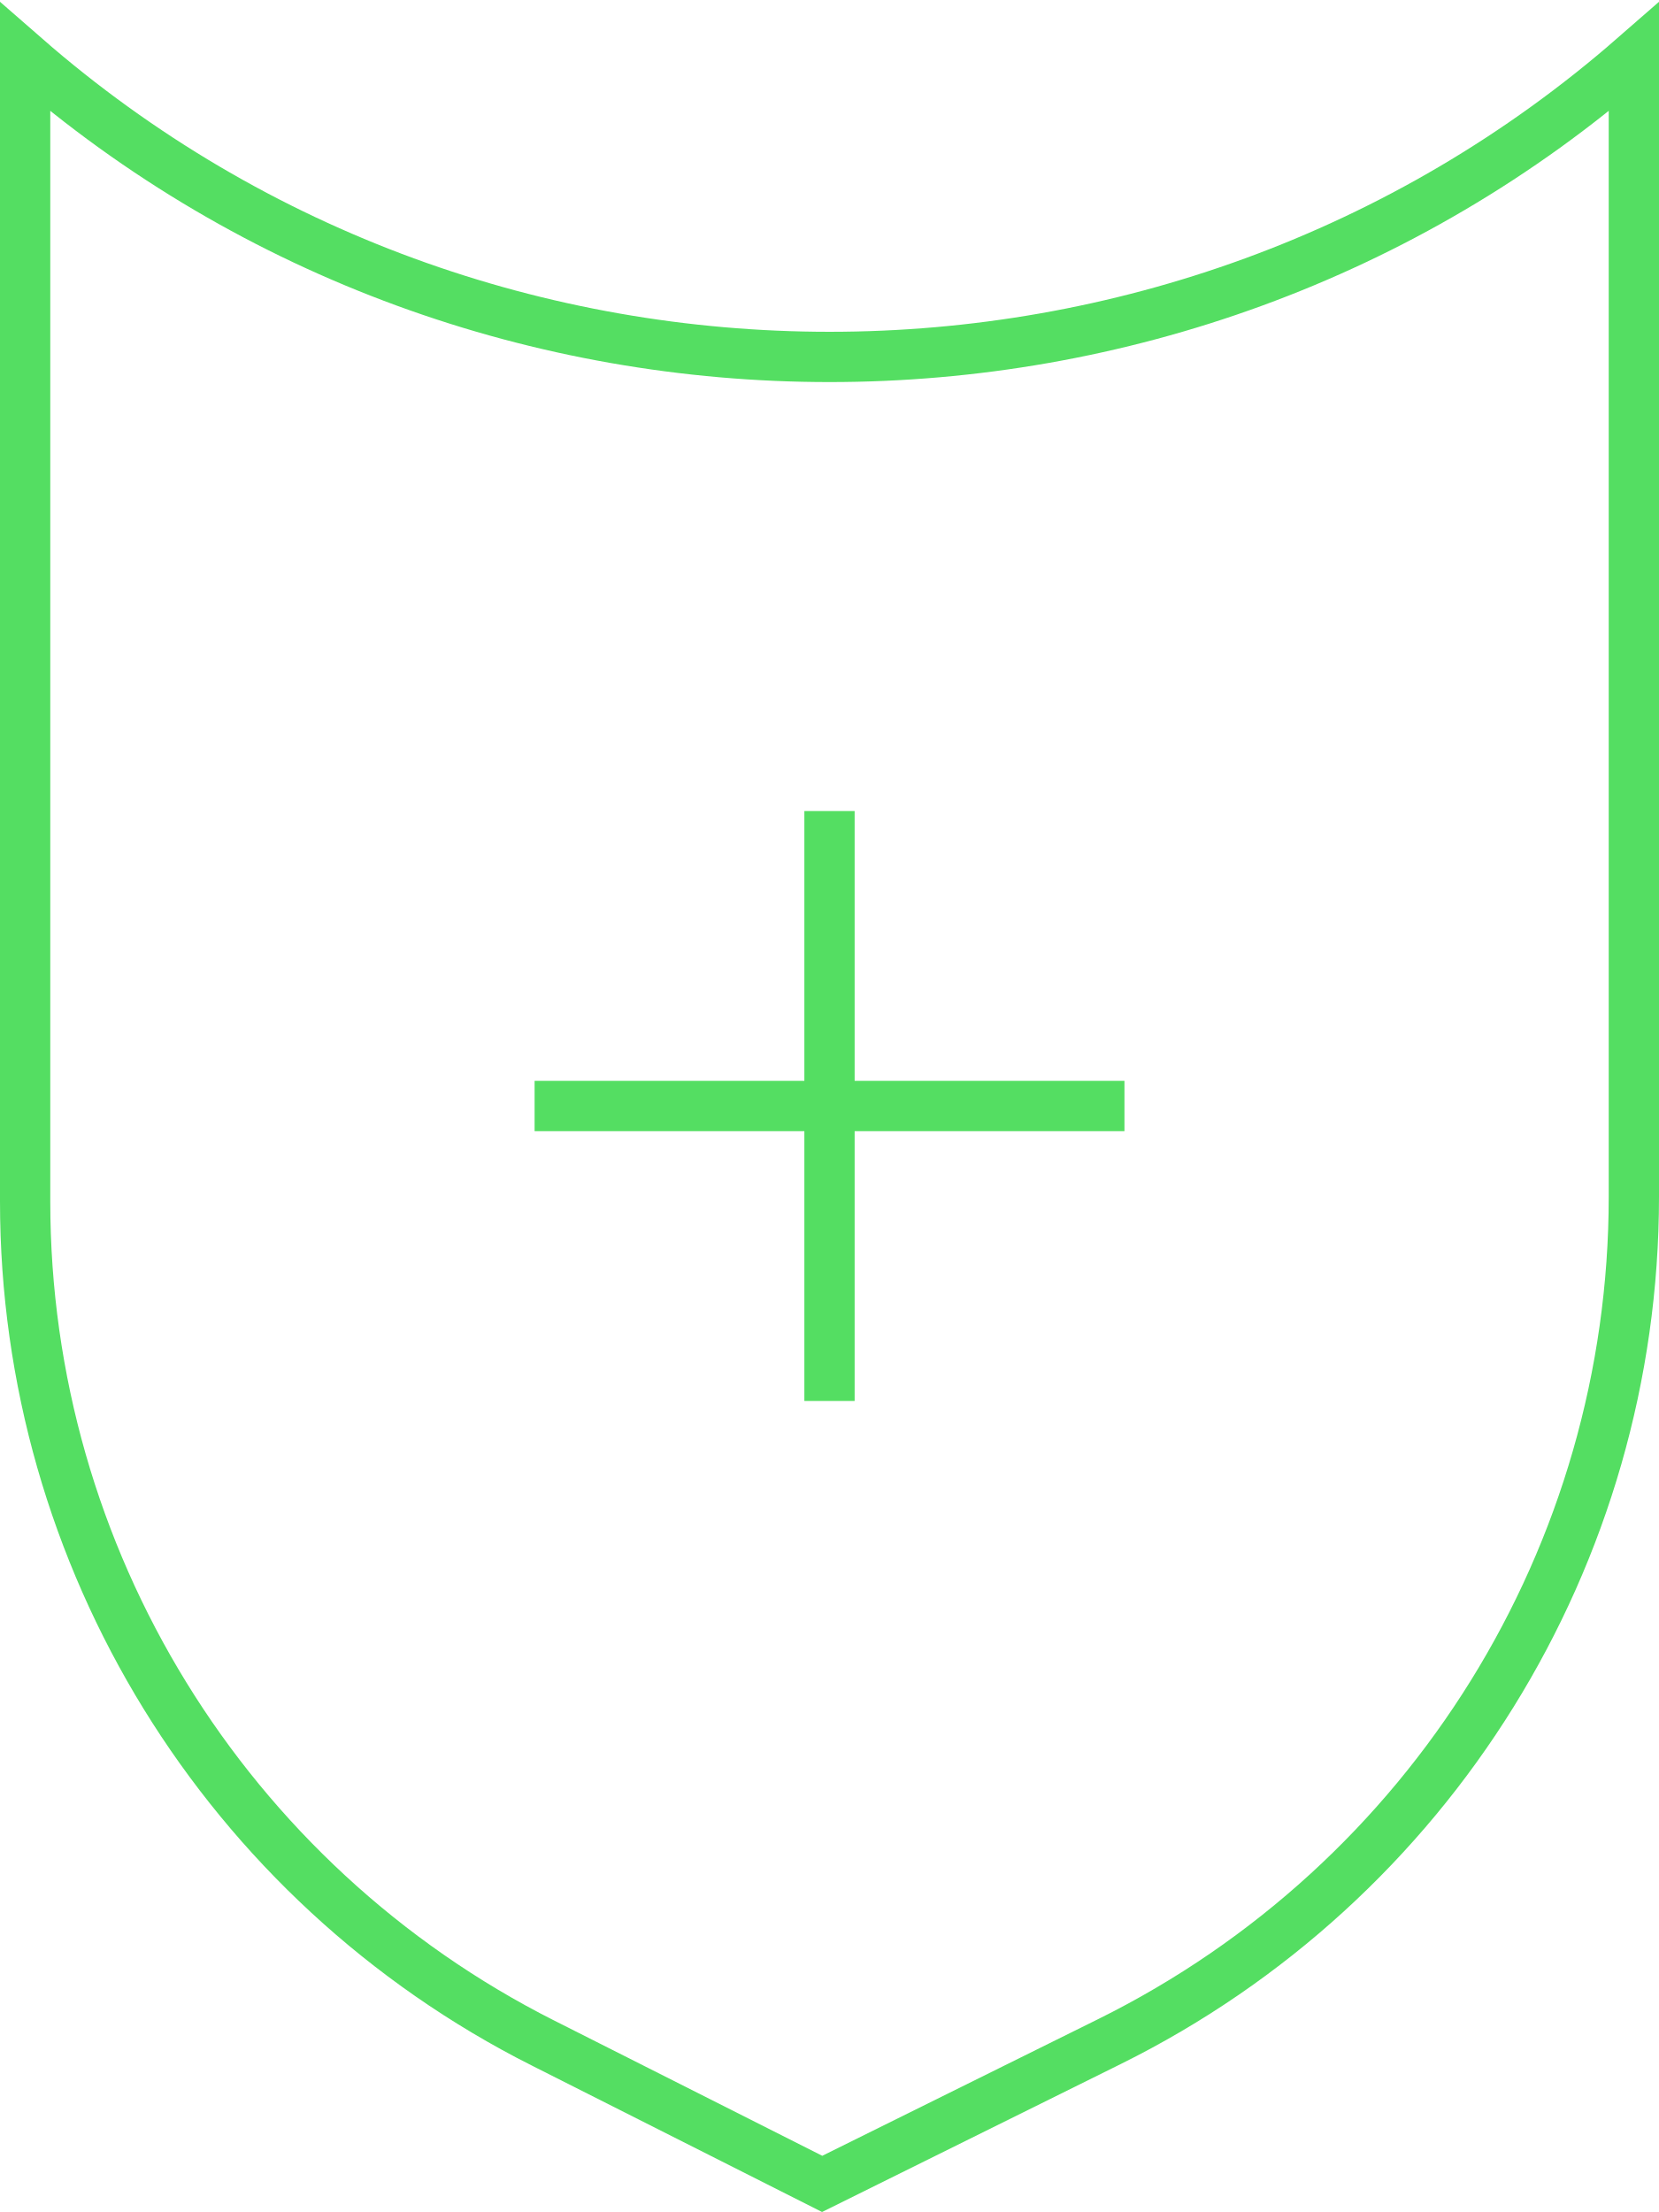
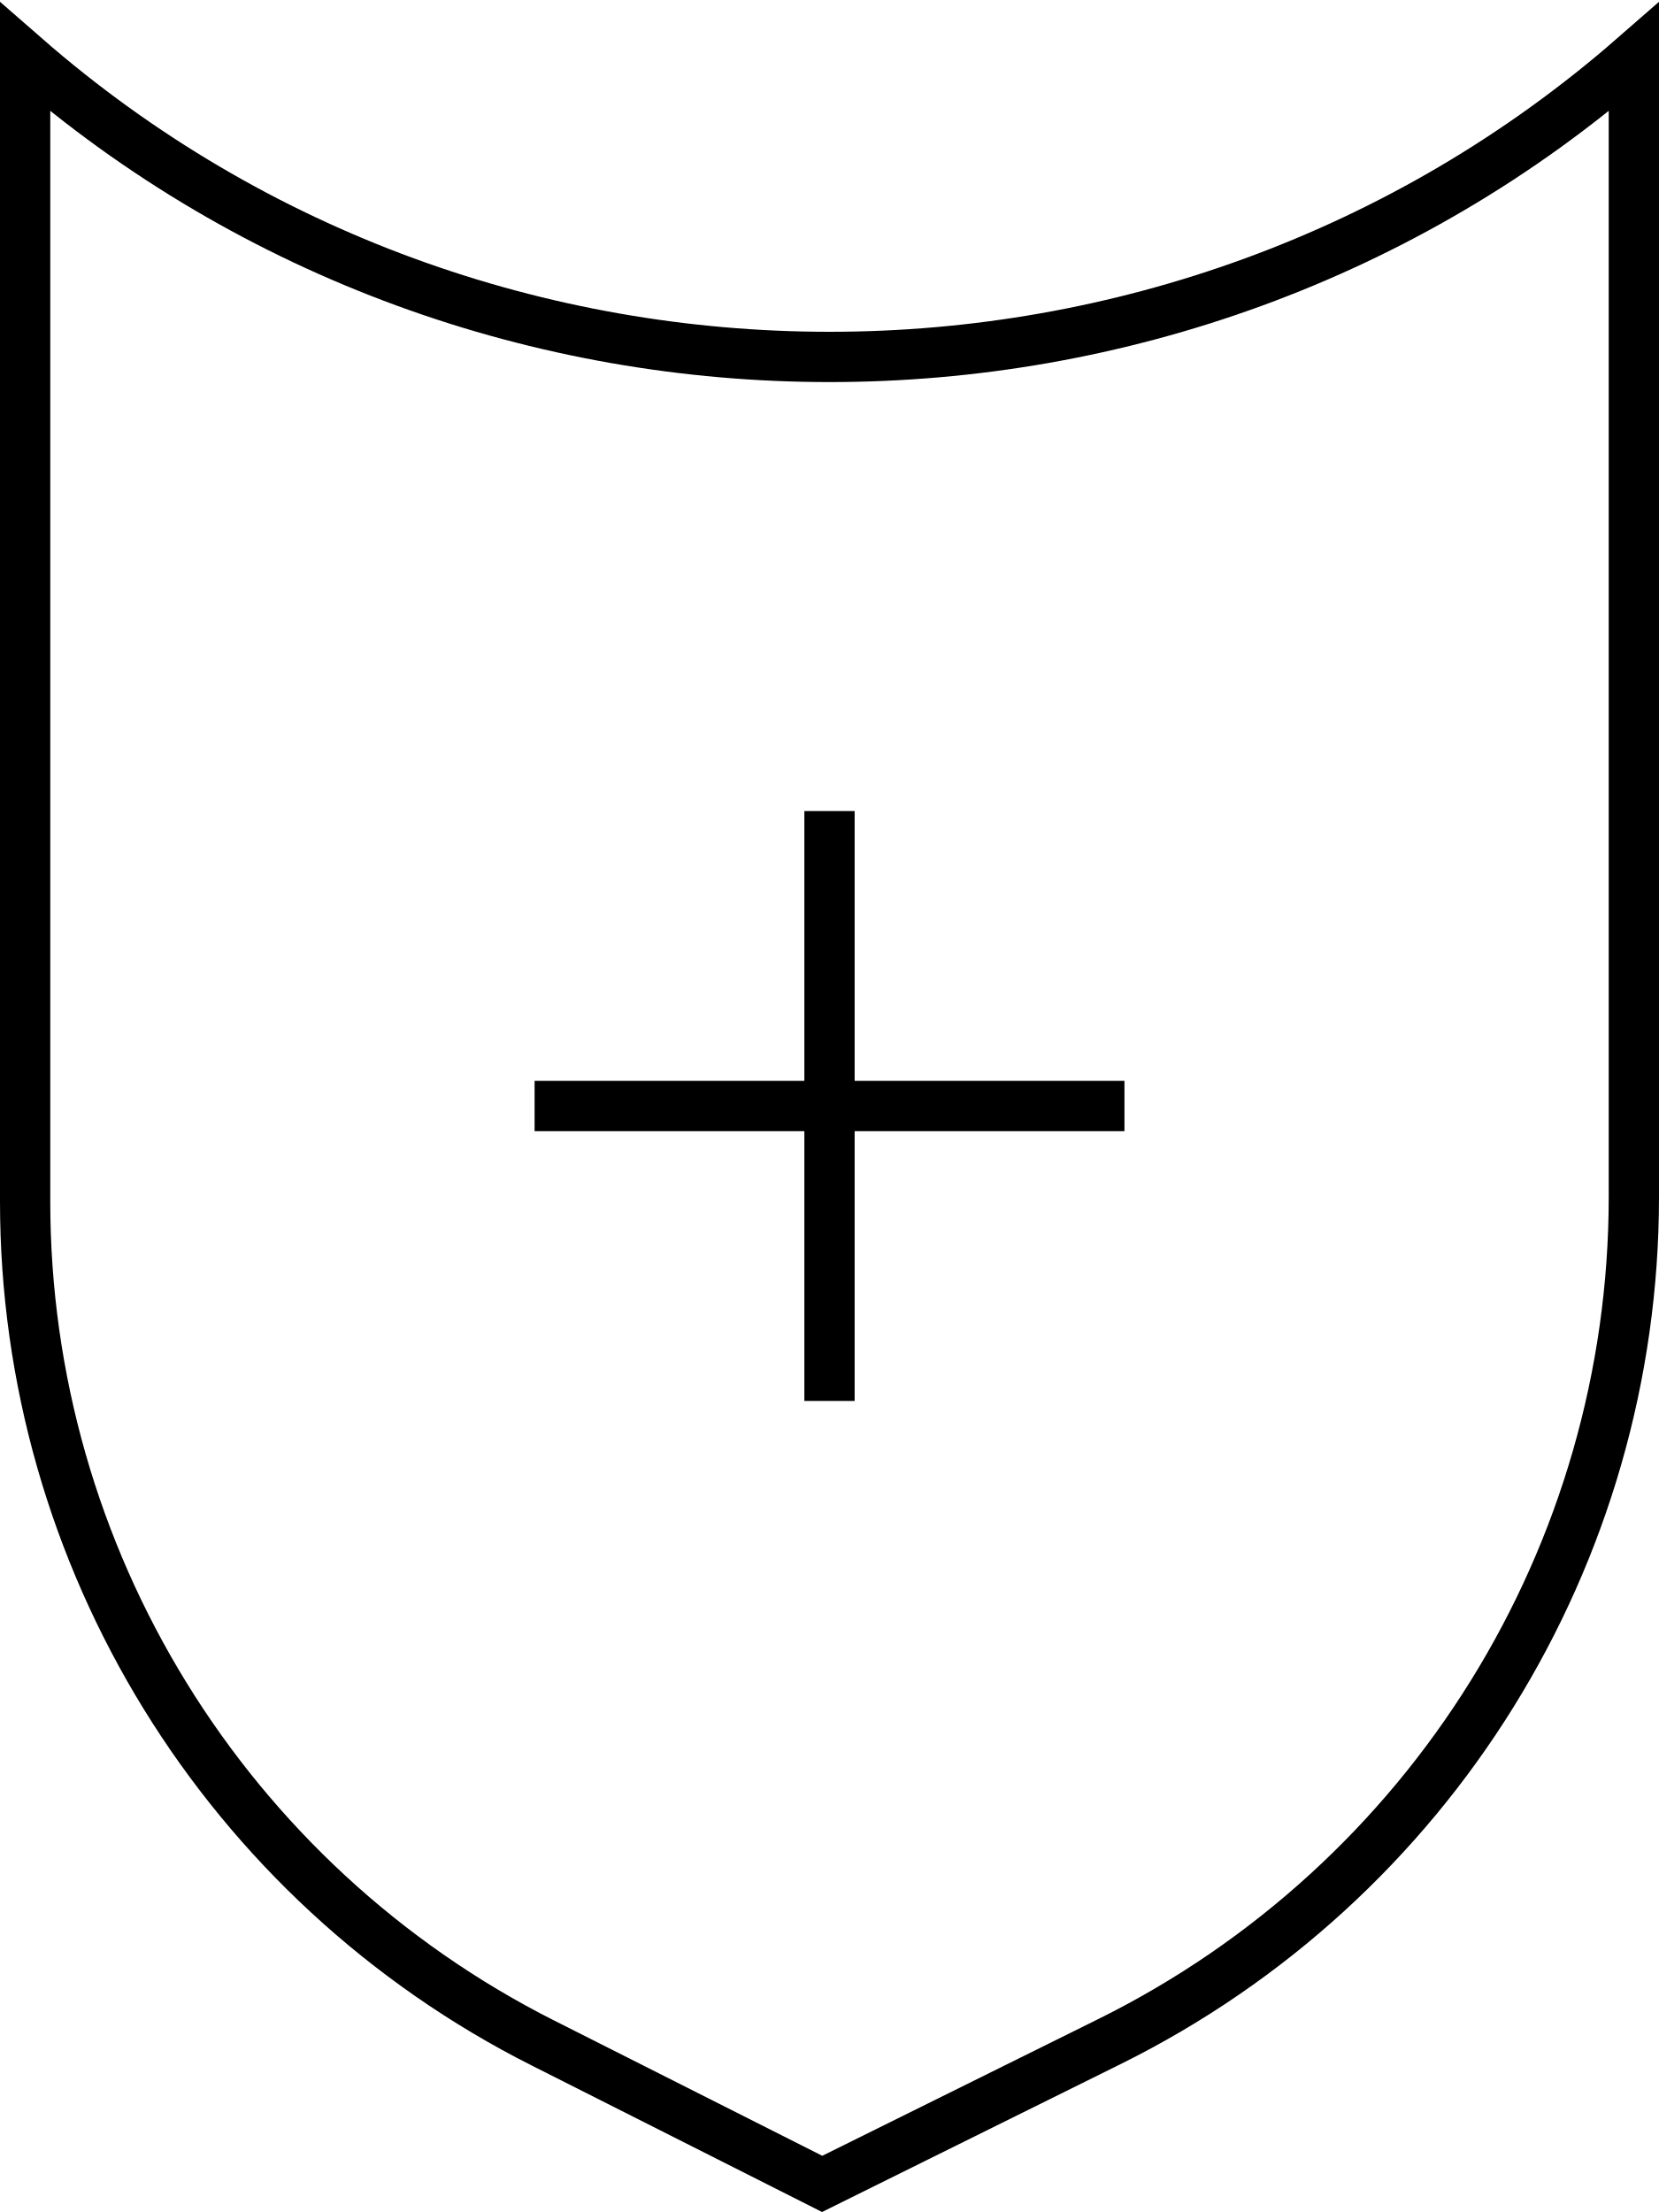
<svg xmlns="http://www.w3.org/2000/svg" width="33" height="44" viewBox="0 0 33 44" fill="none">
-   <path d="M10.805 40.641L10.804 40.641C4.486 37.454 0.5 30.98 0.5 23.9V1.136C9.609 9.088 23.391 9.088 32.5 1.136V23.804C32.5 30.932 28.461 37.441 22.075 40.607L16.354 43.441L10.805 40.641Z" stroke="#54DE62" />
-   <path d="M16.5 16.133V27.867" stroke="#54DE62" />
-   <path d="M22.367 22H10.634" stroke="#54DE62" />
+   <path d="M10.805 40.641L10.804 40.641C4.486 37.454 0.5 30.98 0.5 23.9V1.136C9.609 9.088 23.391 9.088 32.5 1.136V23.804C32.5 30.932 28.461 37.441 22.075 40.607L16.354 43.441L10.805 40.641Z" stroke="#000" />
+   <path d="M16.5 16.133V27.867" stroke="#000" />
+   <path d="M22.367 22H10.634" stroke="#000" />
</svg>
